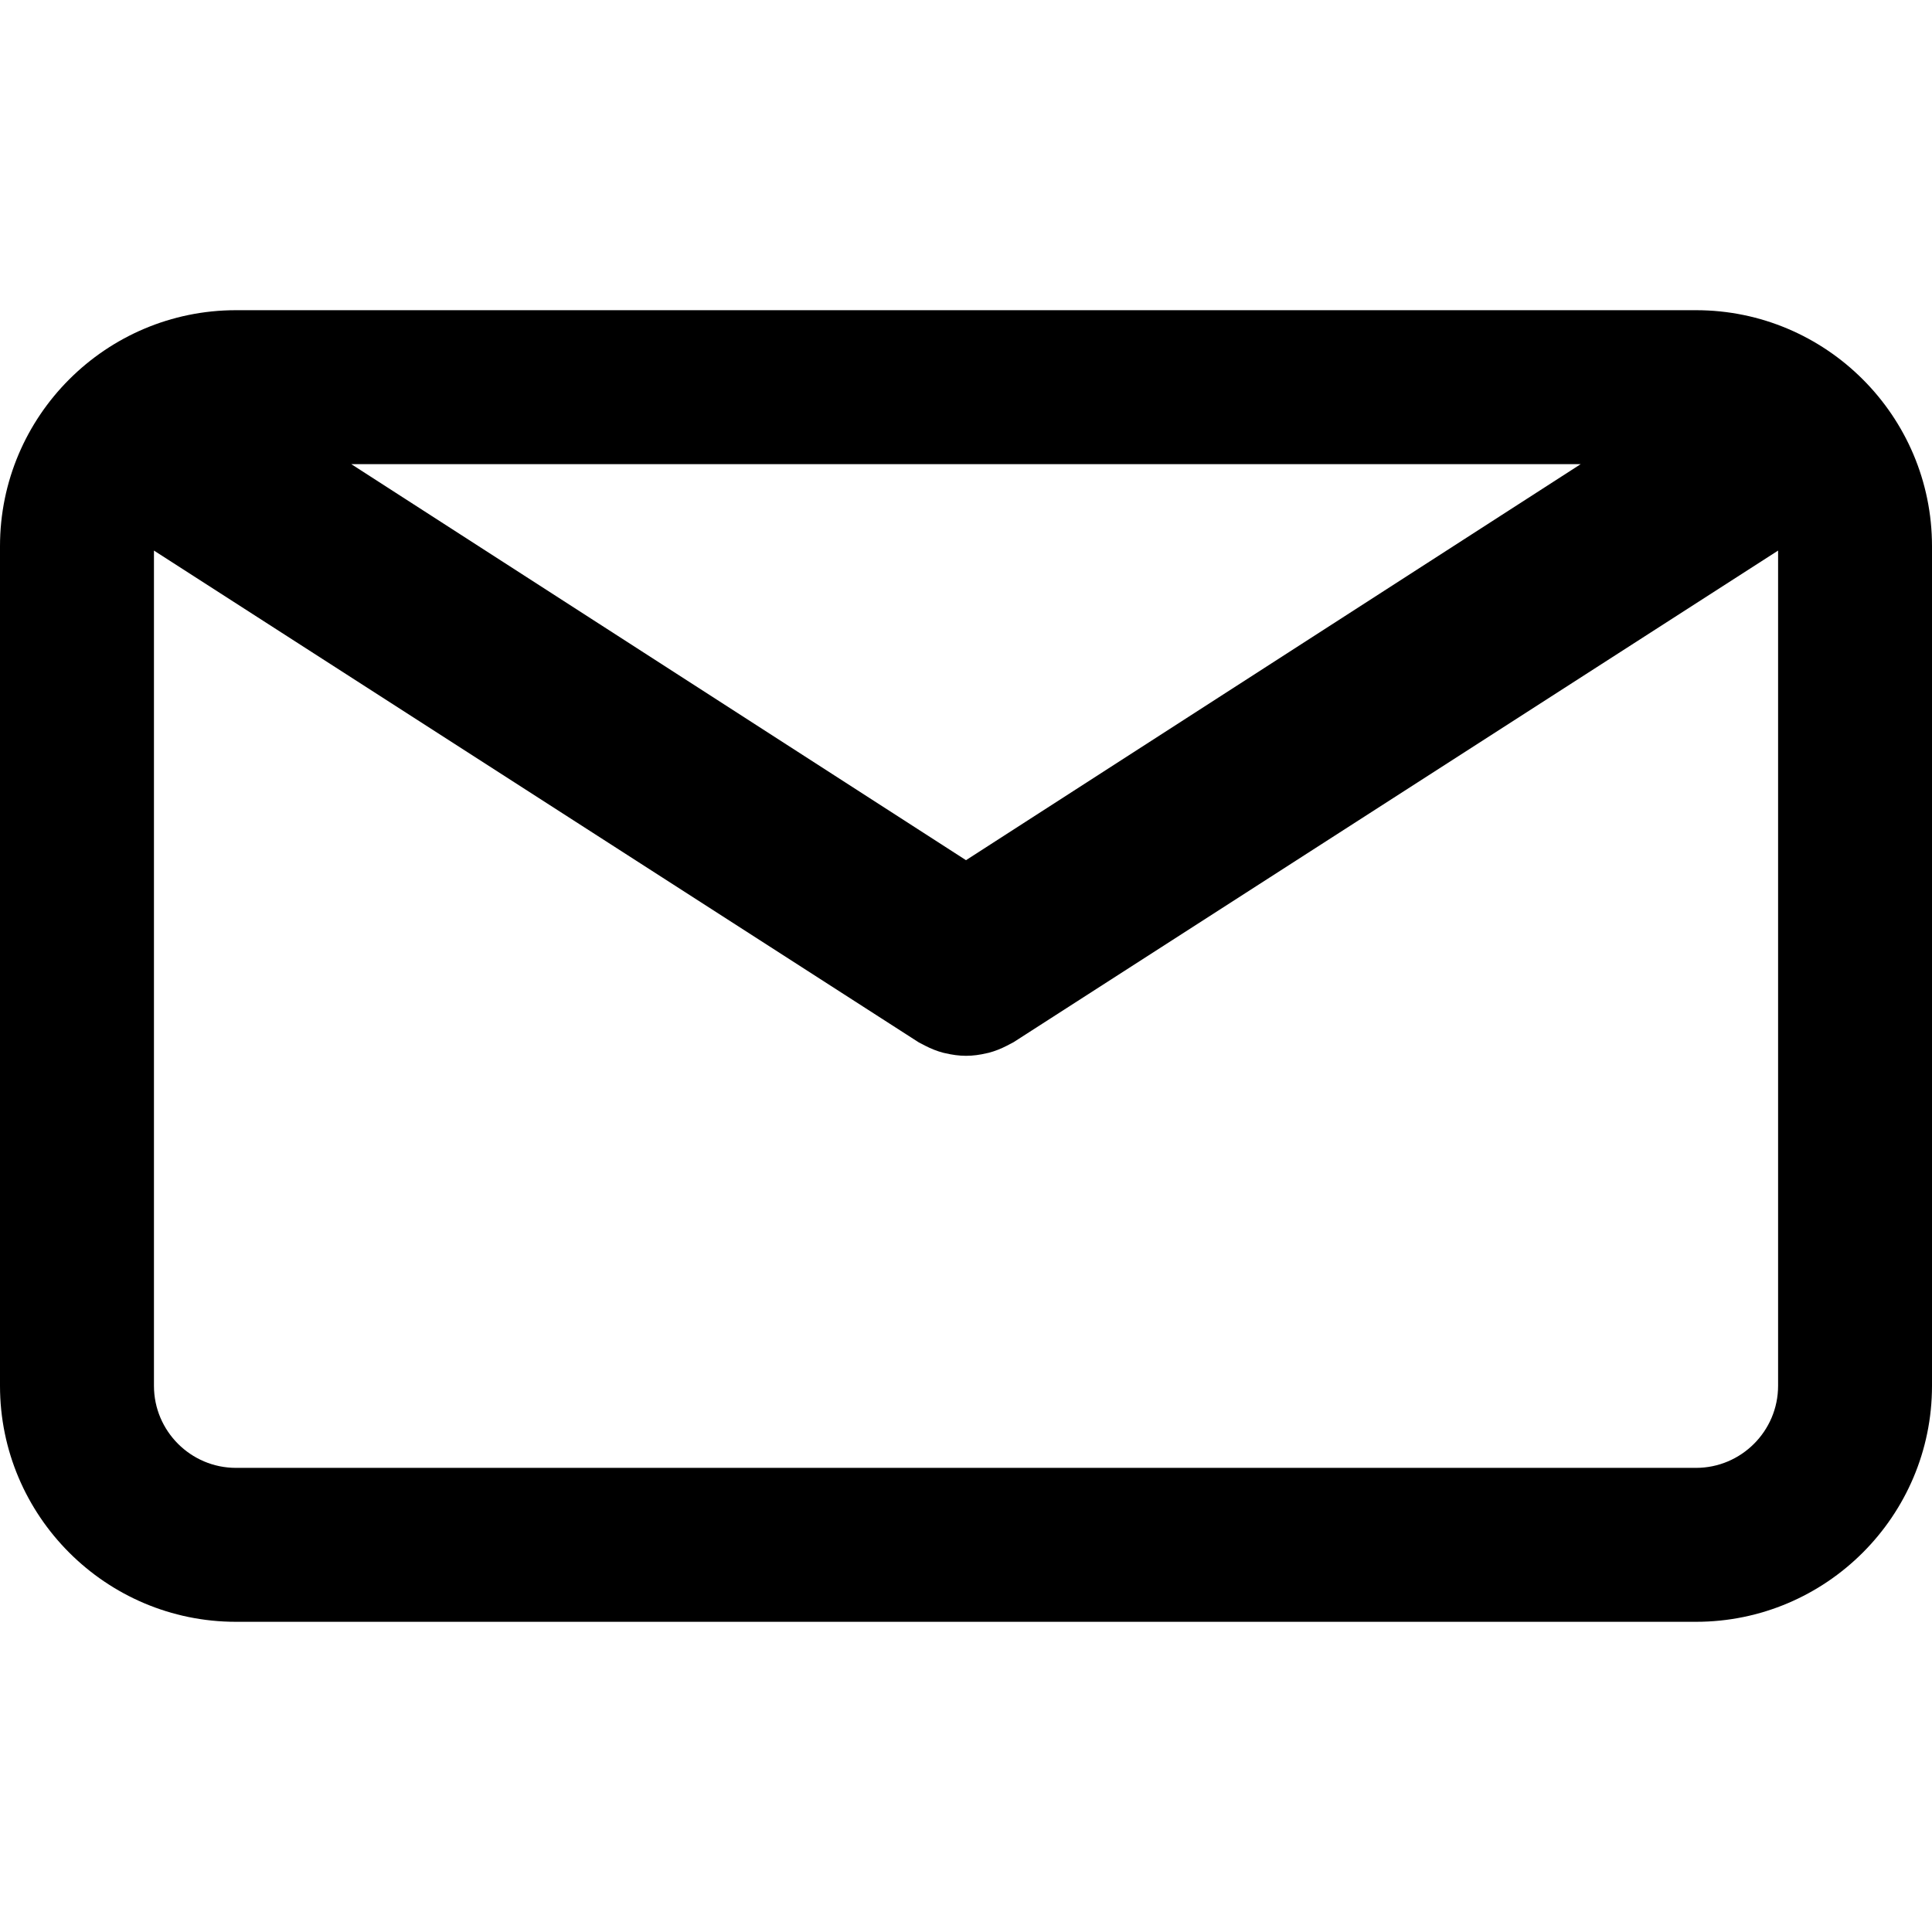
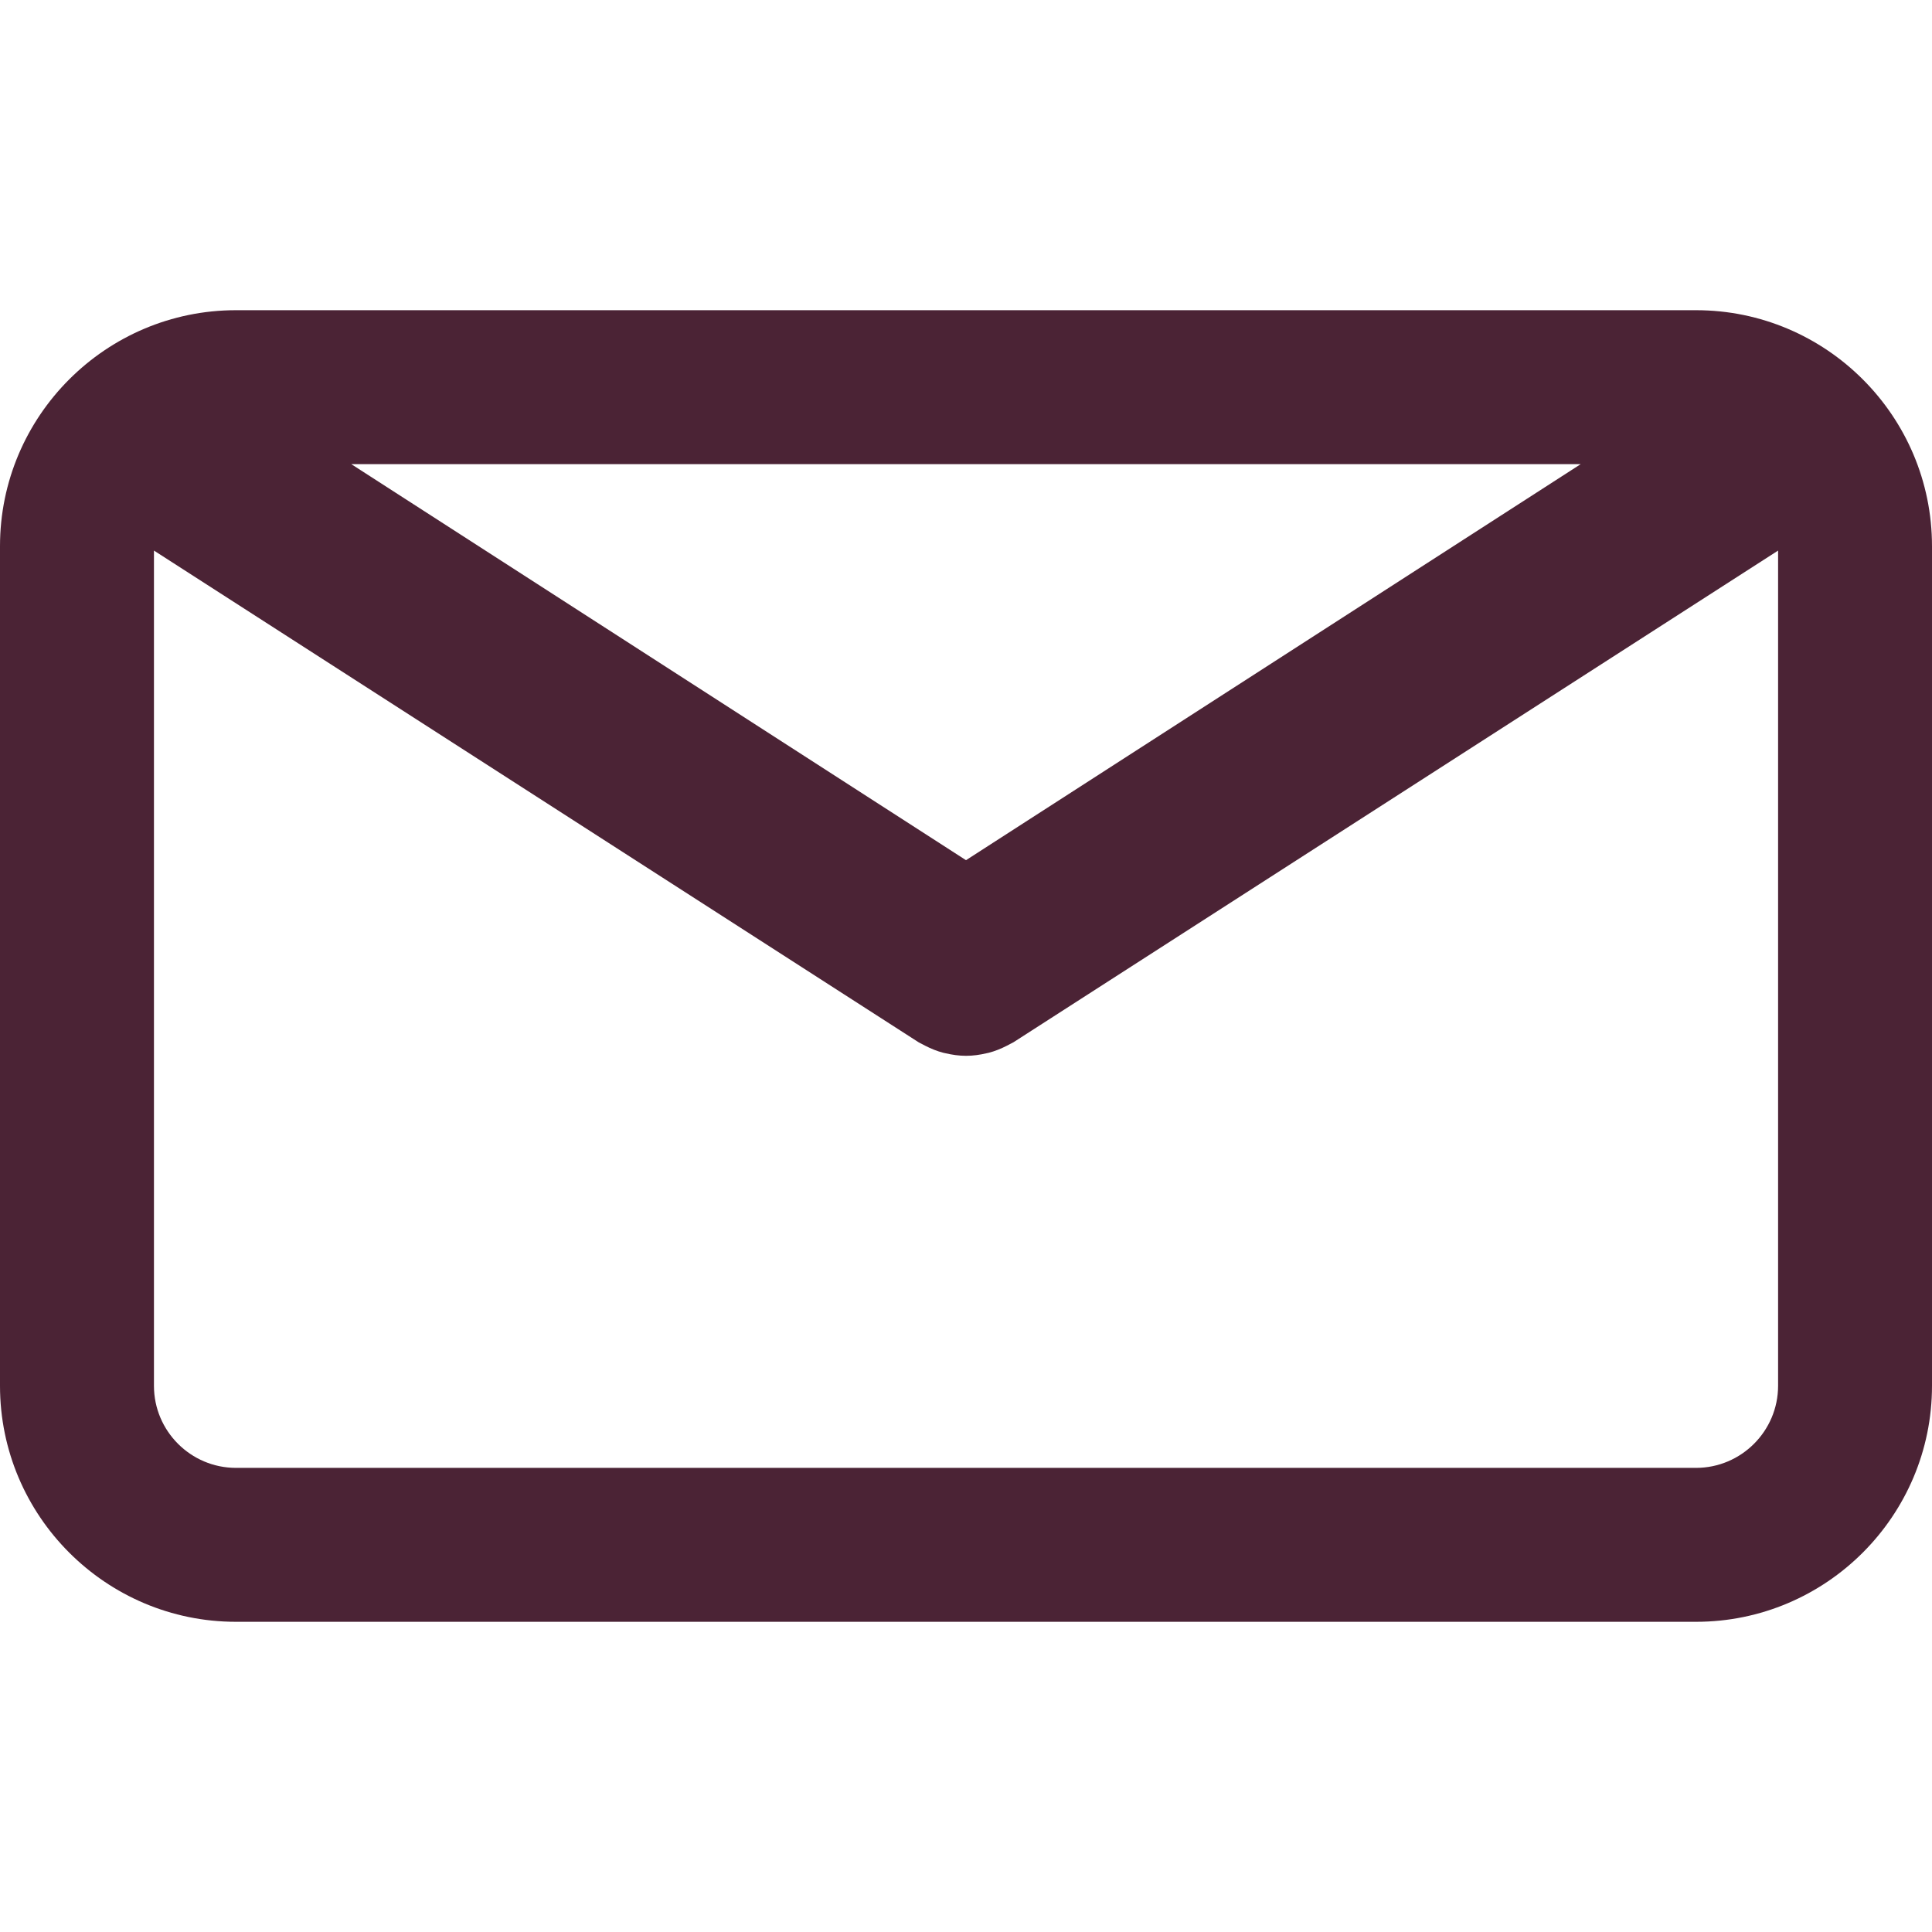
<svg xmlns="http://www.w3.org/2000/svg" version="1.1" id="Capa_1" x="0px" y="0px" viewBox="0 0 75.294 75.294" style="enable-background:new 0 0 75.294 75.294;" xml:space="preserve">
  <g>
-     <path d="M66.097,12.089h-56.9C4.126,12.089,0,16.215,0,21.286v32.722c0,5.071,4.126,9.197,9.197,9.197h56.9   c5.071,0,9.197-4.126,9.197-9.197V21.287C75.295,16.215,71.169,12.089,66.097,12.089z M61.603,18.089L37.647,33.523L13.691,18.089   H61.603z M66.097,57.206h-56.9C7.434,57.206,6,55.771,6,54.009V21.457l29.796,19.16c0.04,0.025,0.083,0.042,0.124,0.065   c0.043,0.024,0.087,0.047,0.131,0.069c0.231,0.119,0.469,0.215,0.712,0.278c0.025,0.007,0.05,0.01,0.075,0.016   c0.267,0.063,0.537,0.102,0.807,0.102c0.001,0,0.002,0,0.002,0c0.002,0,0.003,0,0.004,0c0.27,0,0.54-0.038,0.807-0.102   c0.025-0.006,0.05-0.009,0.075-0.016c0.243-0.063,0.48-0.159,0.712-0.278c0.044-0.022,0.088-0.045,0.131-0.069   c0.041-0.023,0.084-0.04,0.124-0.065l29.796-19.16v32.551C69.295,55.771,67.86,57.206,66.097,57.206z" />
+     <path fill="#4B2335" d="M66.097,12.089h-56.9C4.126,12.089,0,16.215,0,21.286v32.722c0,5.071,4.126,9.197,9.197,9.197h56.9   c5.071,0,9.197-4.126,9.197-9.197V21.287C75.295,16.215,71.169,12.089,66.097,12.089z M61.603,18.089L37.647,33.523L13.691,18.089   H61.603z M66.097,57.206h-56.9C7.434,57.206,6,55.771,6,54.009V21.457l29.796,19.16c0.04,0.025,0.083,0.042,0.124,0.065   c0.043,0.024,0.087,0.047,0.131,0.069c0.231,0.119,0.469,0.215,0.712,0.278c0.025,0.007,0.05,0.01,0.075,0.016   c0.267,0.063,0.537,0.102,0.807,0.102c0.001,0,0.002,0,0.002,0c0.002,0,0.003,0,0.004,0c0.27,0,0.54-0.038,0.807-0.102   c0.025-0.006,0.05-0.009,0.075-0.016c0.243-0.063,0.48-0.159,0.712-0.278c0.044-0.022,0.088-0.045,0.131-0.069   c0.041-0.023,0.084-0.04,0.124-0.065l29.796-19.16v32.551C69.295,55.771,67.86,57.206,66.097,57.206z" />
  </g>
  <g>
</g>
  <g>
</g>
  <g>
</g>
  <g>
</g>
  <g>
</g>
  <g>
</g>
  <g>
</g>
  <g>
</g>
  <g>
</g>
  <g>
</g>
  <g>
</g>
  <g>
</g>
  <g>
</g>
  <g>
</g>
  <g>
</g>
</svg>
